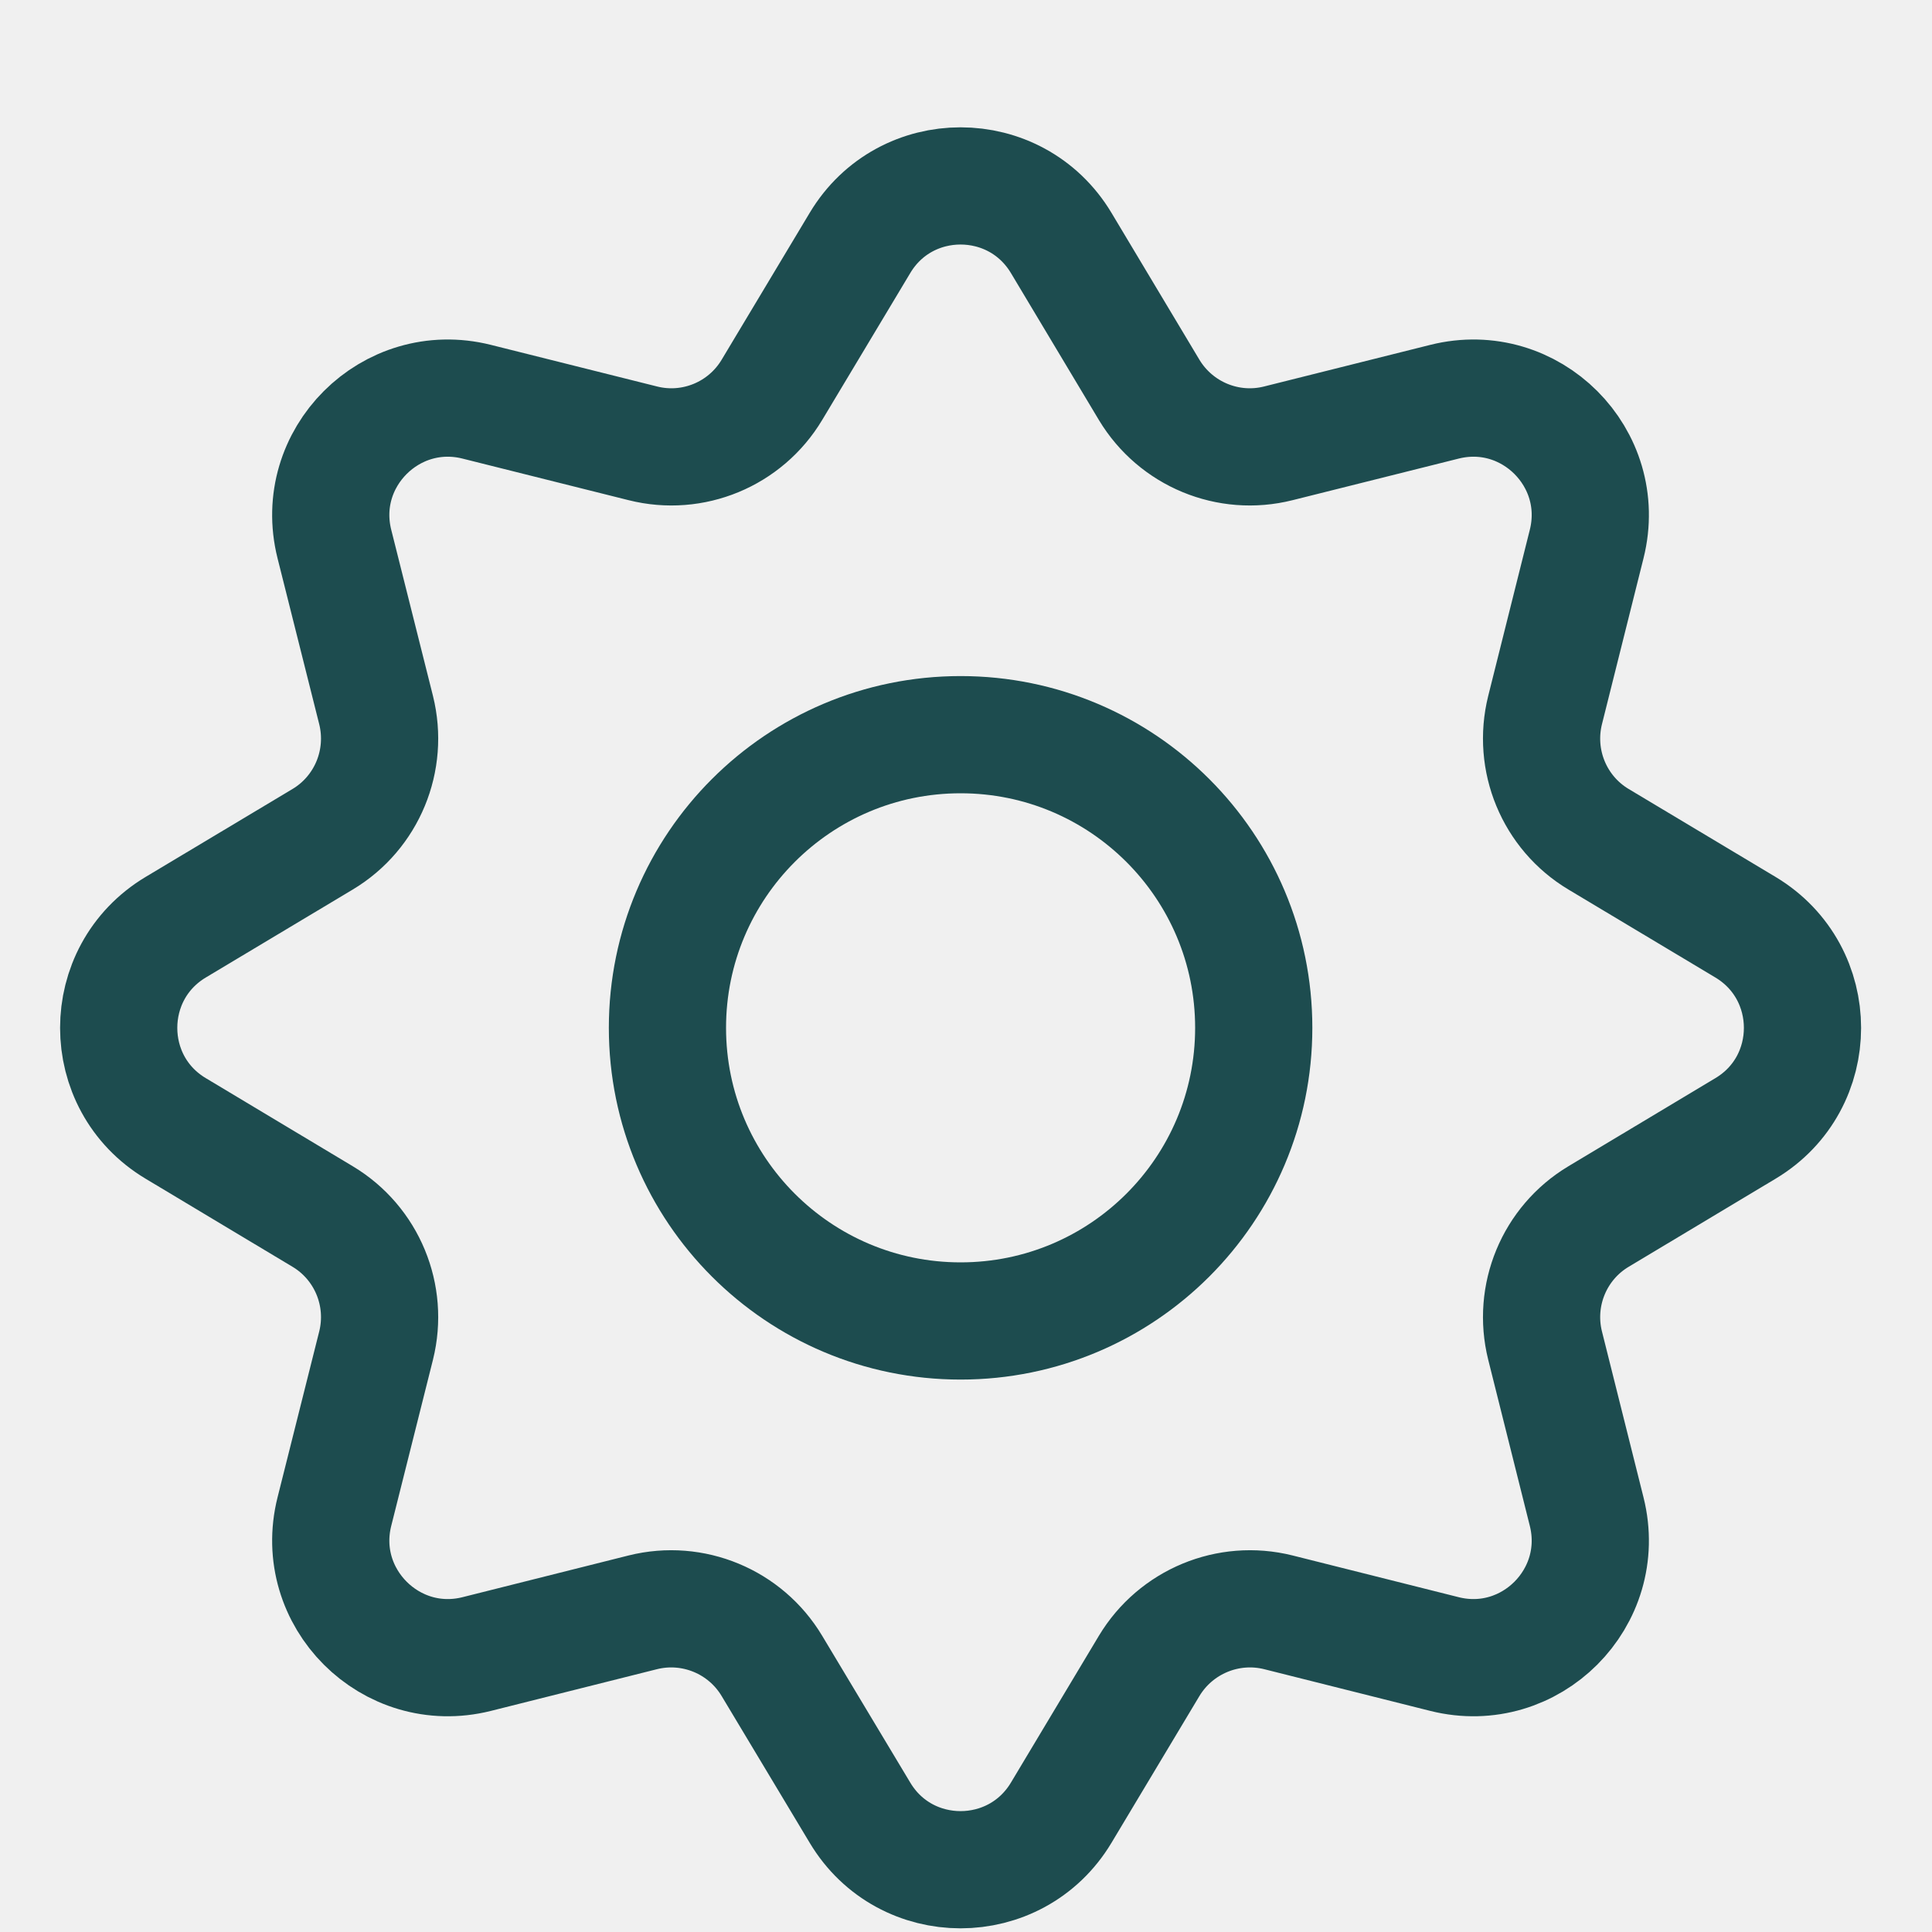
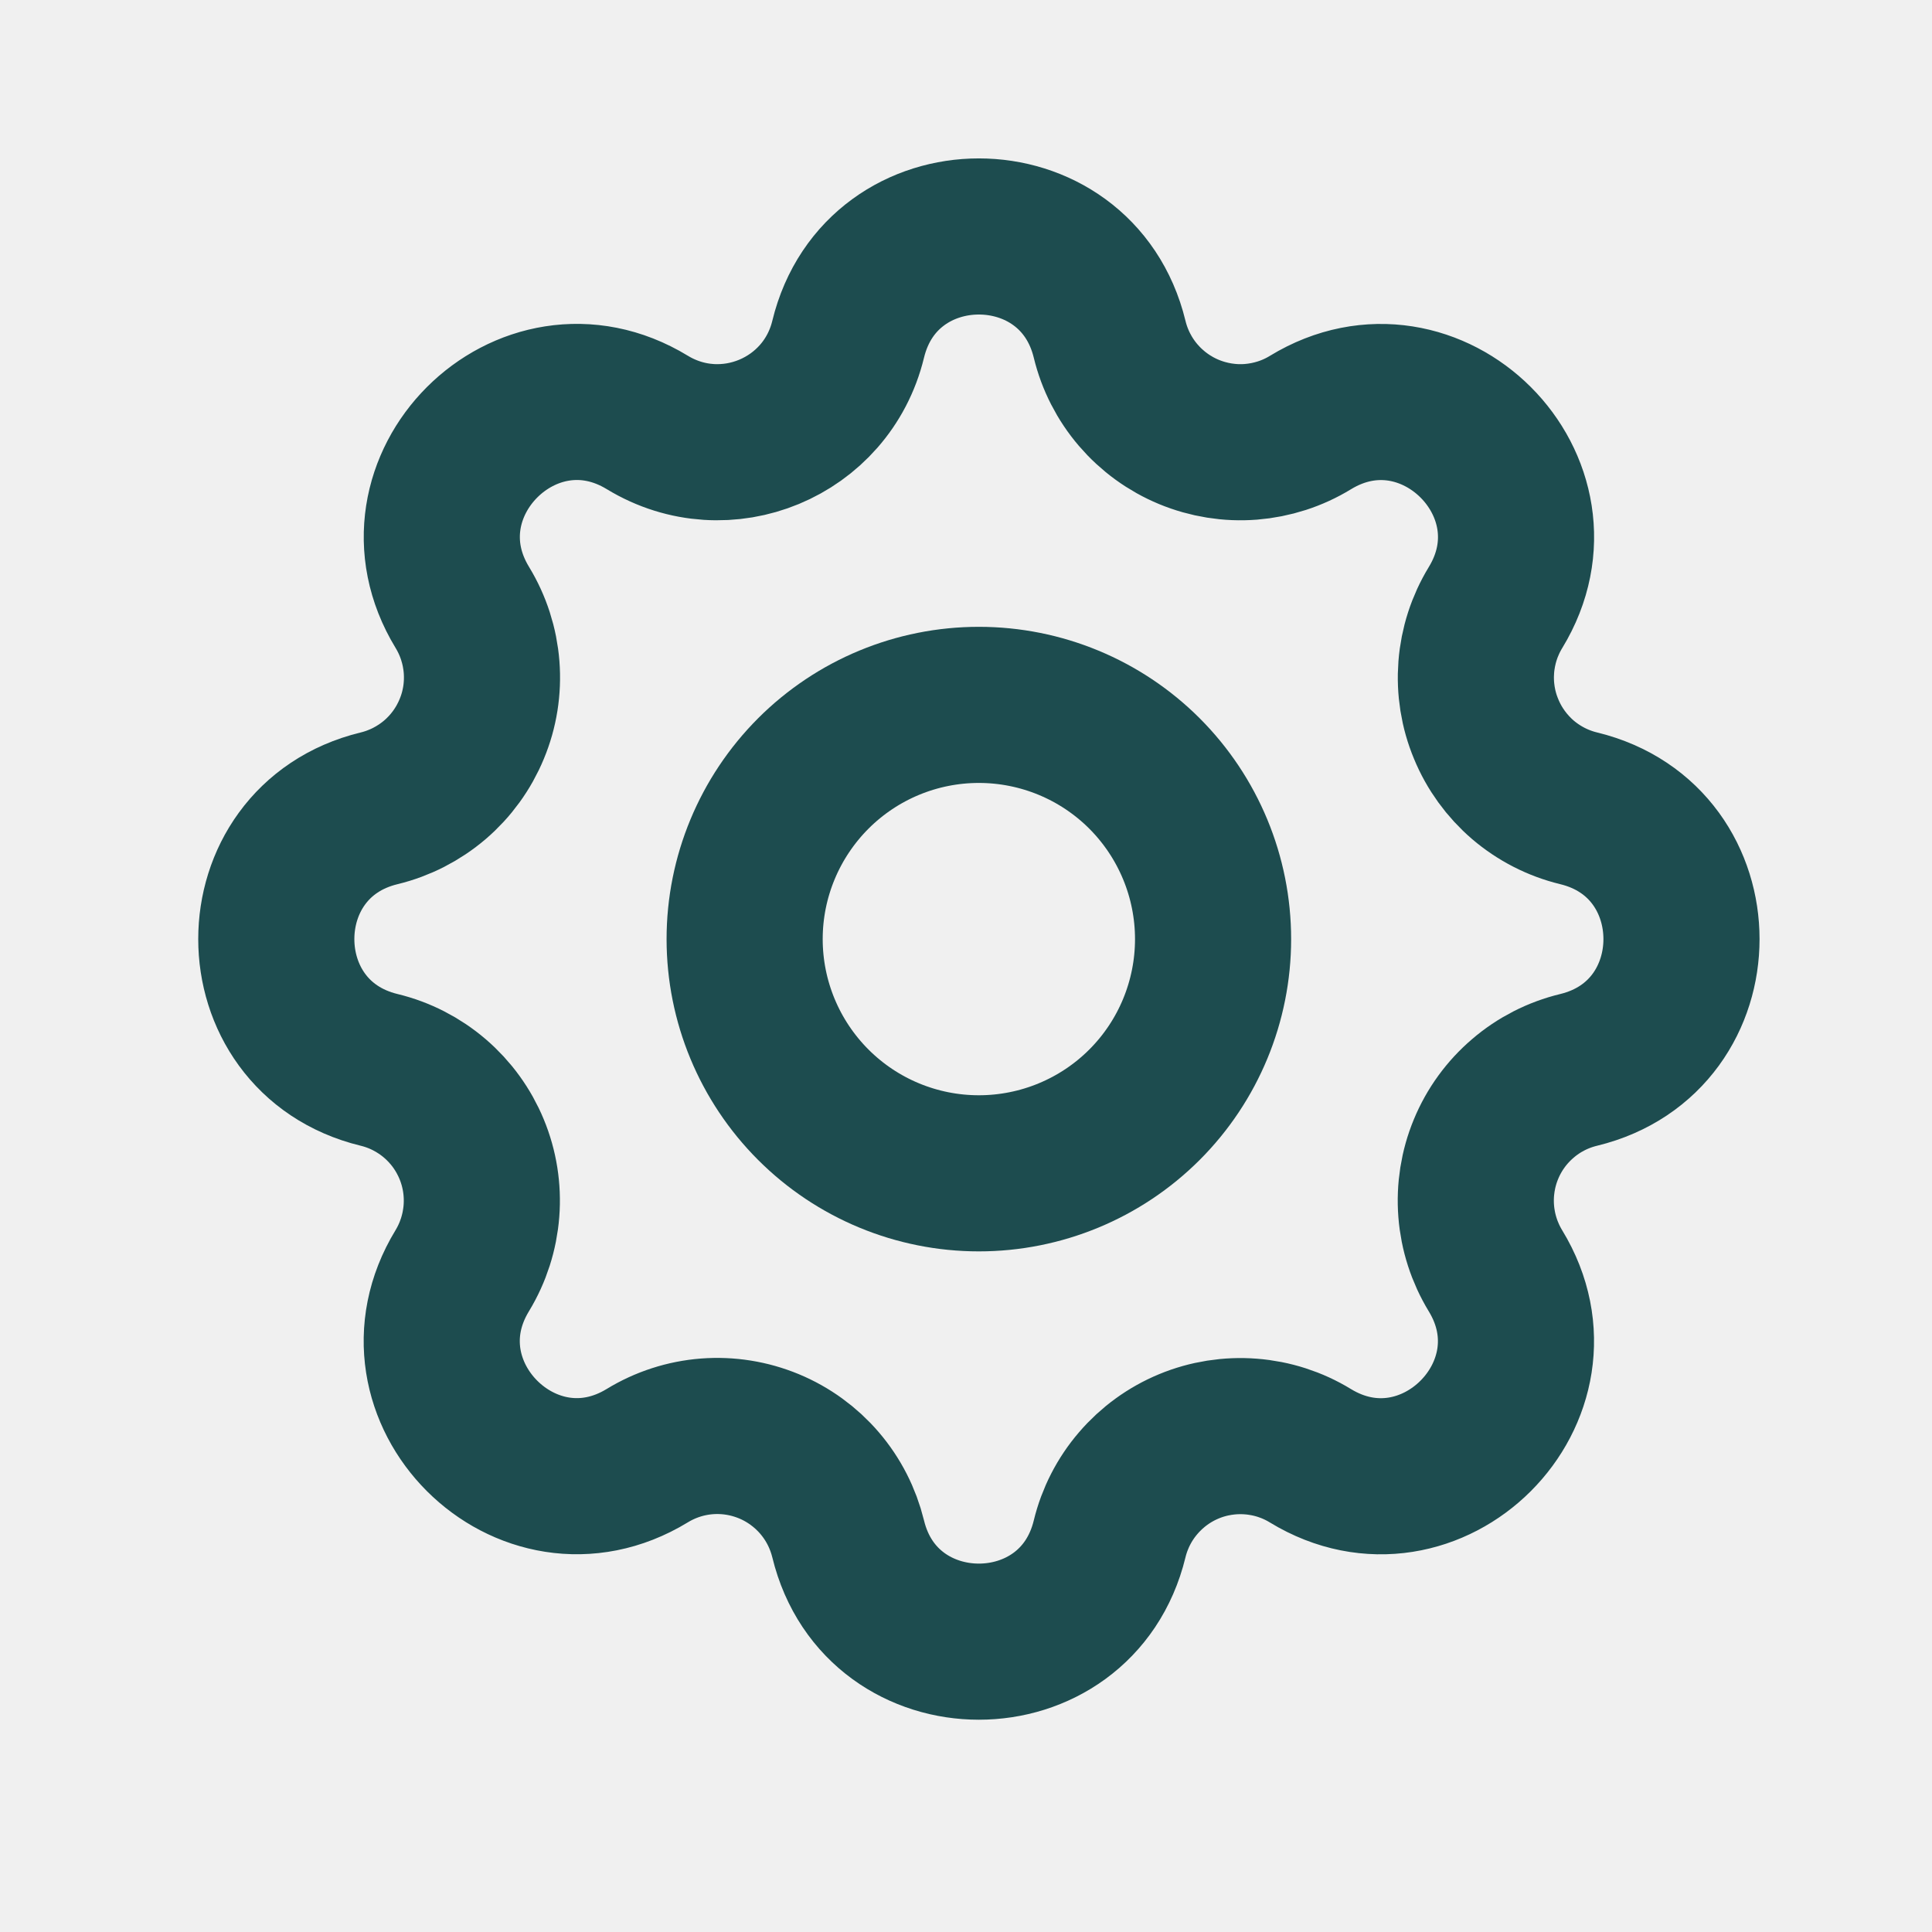
- <svg xmlns="http://www.w3.org/2000/svg" width="15" height="15" viewBox="0 0 15 15" fill="none">
-   <circle cx="7.458" cy="7.98" r="2.276" stroke="#1D4C4F" stroke-width="0.91" />
-   <path d="M6.677 1.886C7.03 1.296 7.885 1.296 8.239 1.886L8.922 3.027C9.129 3.371 9.536 3.54 9.925 3.442L11.215 3.119C11.882 2.952 12.486 3.556 12.319 4.223L11.996 5.513C11.899 5.903 12.067 6.31 12.411 6.516L13.552 7.199C14.142 7.553 14.142 8.408 13.552 8.761L12.411 9.445C12.067 9.651 11.899 10.058 11.996 10.447L12.319 11.737C12.486 12.404 11.882 13.009 11.215 12.842L9.925 12.518C9.536 12.421 9.129 12.59 8.922 12.934L8.239 14.074C7.885 14.664 7.03 14.664 6.677 14.074L5.993 12.934C5.787 12.59 5.38 12.421 4.991 12.518L3.701 12.842C3.034 13.009 2.429 12.404 2.596 11.737L2.92 10.447C3.017 10.058 2.849 9.651 2.505 9.445L1.364 8.761C0.774 8.408 0.774 7.553 1.364 7.199L2.505 6.516C2.849 6.31 3.017 5.903 2.92 5.513L2.596 4.223C2.429 3.556 3.034 2.952 3.701 3.119L4.991 3.442C5.38 3.54 5.787 3.371 5.993 3.027L6.677 1.886Z" stroke="#1D4C4F" stroke-width="0.91" />
+ <svg xmlns="http://www.w3.org/2000/svg" width="26" height="26" viewBox="0 0 26 26" fill="none">
+   <g clip-path="url(#clip0_480_149500)">
+     <path d="M11.414 4.566C11.861 2.721 14.485 2.721 14.933 4.566C15 4.843 15.132 5.101 15.317 5.317C15.503 5.534 15.737 5.704 16 5.813C16.264 5.922 16.549 5.968 16.833 5.946C17.118 5.923 17.393 5.835 17.636 5.686C19.257 4.699 21.114 6.554 20.126 8.176C19.978 8.419 19.889 8.694 19.867 8.978C19.845 9.263 19.89 9.548 20 9.811C20.108 10.074 20.278 10.308 20.494 10.494C20.711 10.679 20.968 10.811 21.245 10.878C23.09 11.326 23.09 13.95 21.245 14.398C20.968 14.465 20.71 14.596 20.494 14.782C20.277 14.967 20.107 15.201 19.998 15.465C19.889 15.728 19.844 16.014 19.866 16.298C19.888 16.582 19.977 16.857 20.125 17.101C21.113 18.722 19.257 20.578 17.635 19.591C17.392 19.442 17.117 19.354 16.833 19.332C16.549 19.31 16.263 19.355 16 19.464C15.737 19.573 15.503 19.743 15.318 19.959C15.132 20.175 15 20.433 14.933 20.709C14.485 22.554 11.861 22.554 11.414 20.709C11.346 20.432 11.215 20.175 11.029 19.958C10.844 19.742 10.61 19.572 10.347 19.463C10.083 19.354 9.798 19.308 9.513 19.33C9.229 19.352 8.954 19.441 8.71 19.59C7.089 20.577 5.233 18.722 6.221 17.1C6.369 16.856 6.457 16.581 6.479 16.297C6.501 16.013 6.456 15.728 6.347 15.465C6.238 15.201 6.068 14.967 5.852 14.782C5.636 14.597 5.379 14.465 5.102 14.398C3.257 13.95 3.257 11.326 5.102 10.878C5.379 10.811 5.636 10.679 5.853 10.494C6.069 10.309 6.239 10.075 6.348 9.811C6.458 9.548 6.503 9.262 6.481 8.978C6.459 8.694 6.37 8.418 6.222 8.175C5.234 6.554 7.089 4.698 8.711 5.685C9.762 6.324 11.124 5.759 11.414 4.566Z" stroke="#1D4C4F" stroke-width="2.101" stroke-linecap="round" stroke-linejoin="round" />
+     <path d="M10.021 12.638C10.021 13.474 10.354 14.276 10.945 14.867C11.536 15.458 12.337 15.79 13.173 15.79C14.009 15.79 14.811 15.458 15.402 14.867C15.993 14.276 16.325 13.474 16.325 12.638C16.325 11.802 15.993 11.001 15.402 10.409C14.811 9.818 14.009 9.486 13.173 9.486C12.337 9.486 11.536 9.818 10.945 10.409C10.354 11.001 10.021 11.802 10.021 12.638Z" stroke="#1D4C4F" stroke-width="2.101" stroke-linecap="round" stroke-linejoin="round" />
+   </g>
+   <defs>
+     <clipPath id="clip0_480_149500">
+       <rect width="25.214" height="25.214" fill="white" transform="translate(0.566162 0.03125)" />
+     </clipPath>
+   </defs>
</svg>
